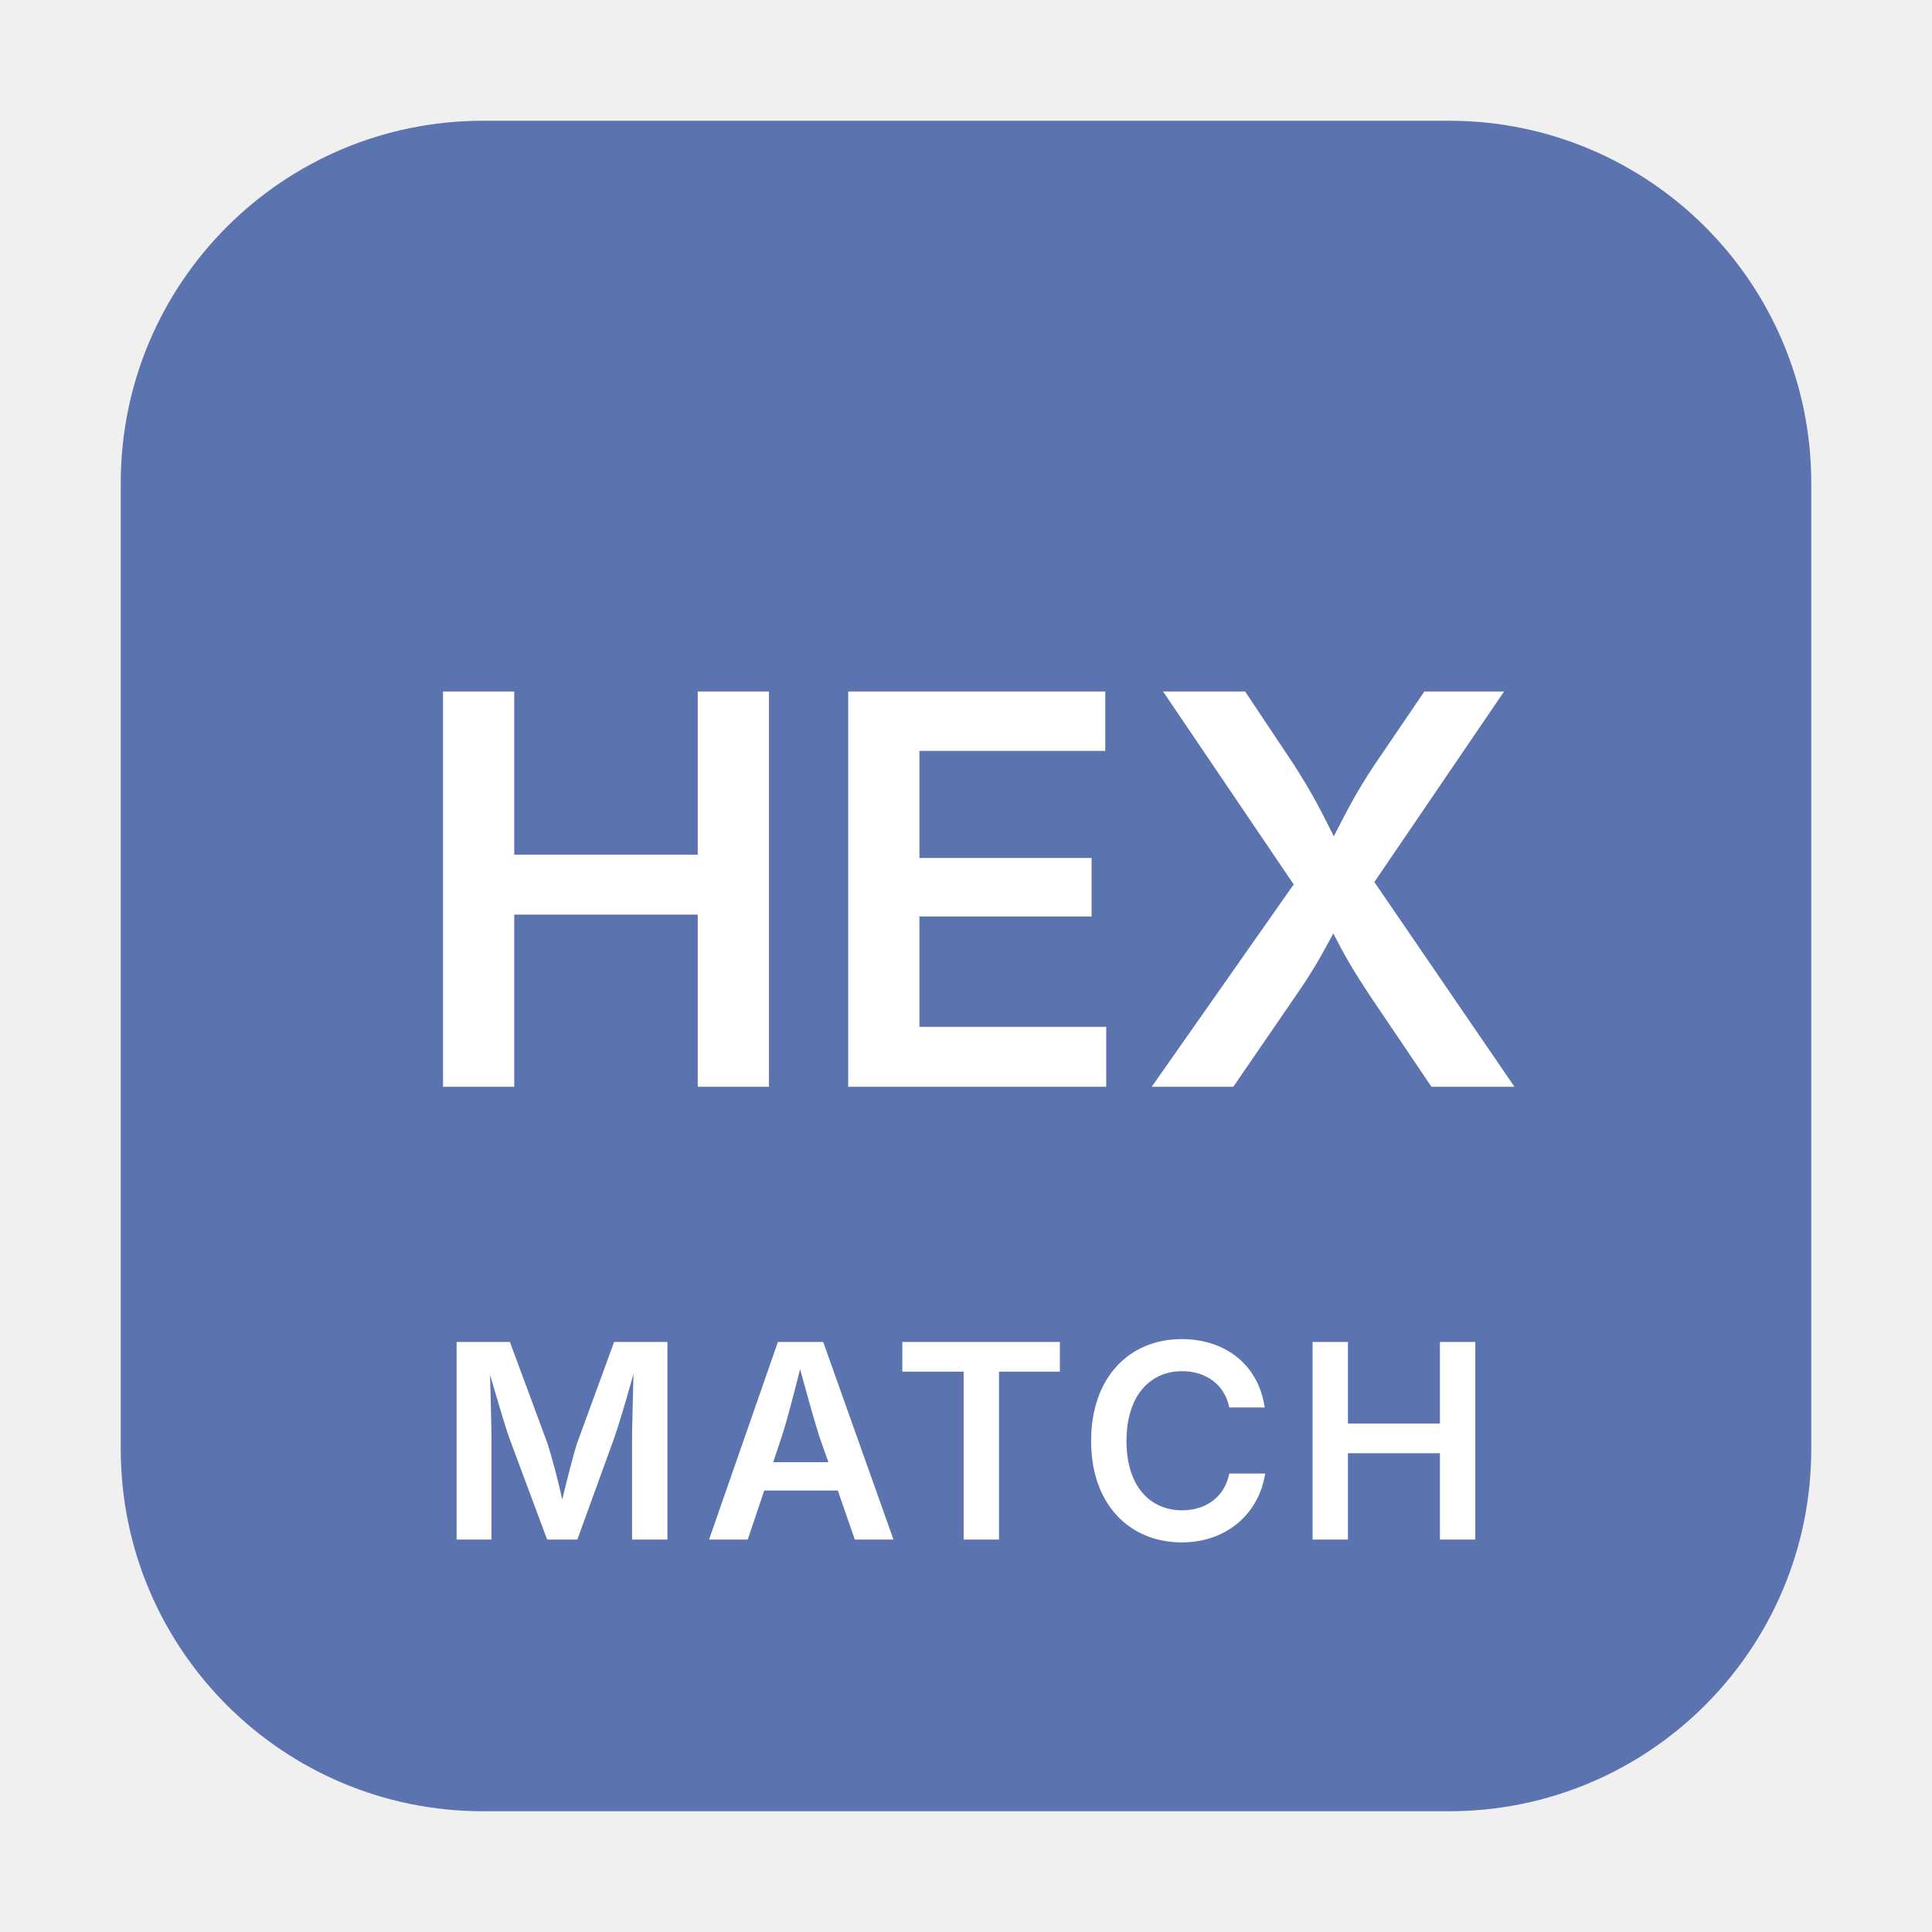
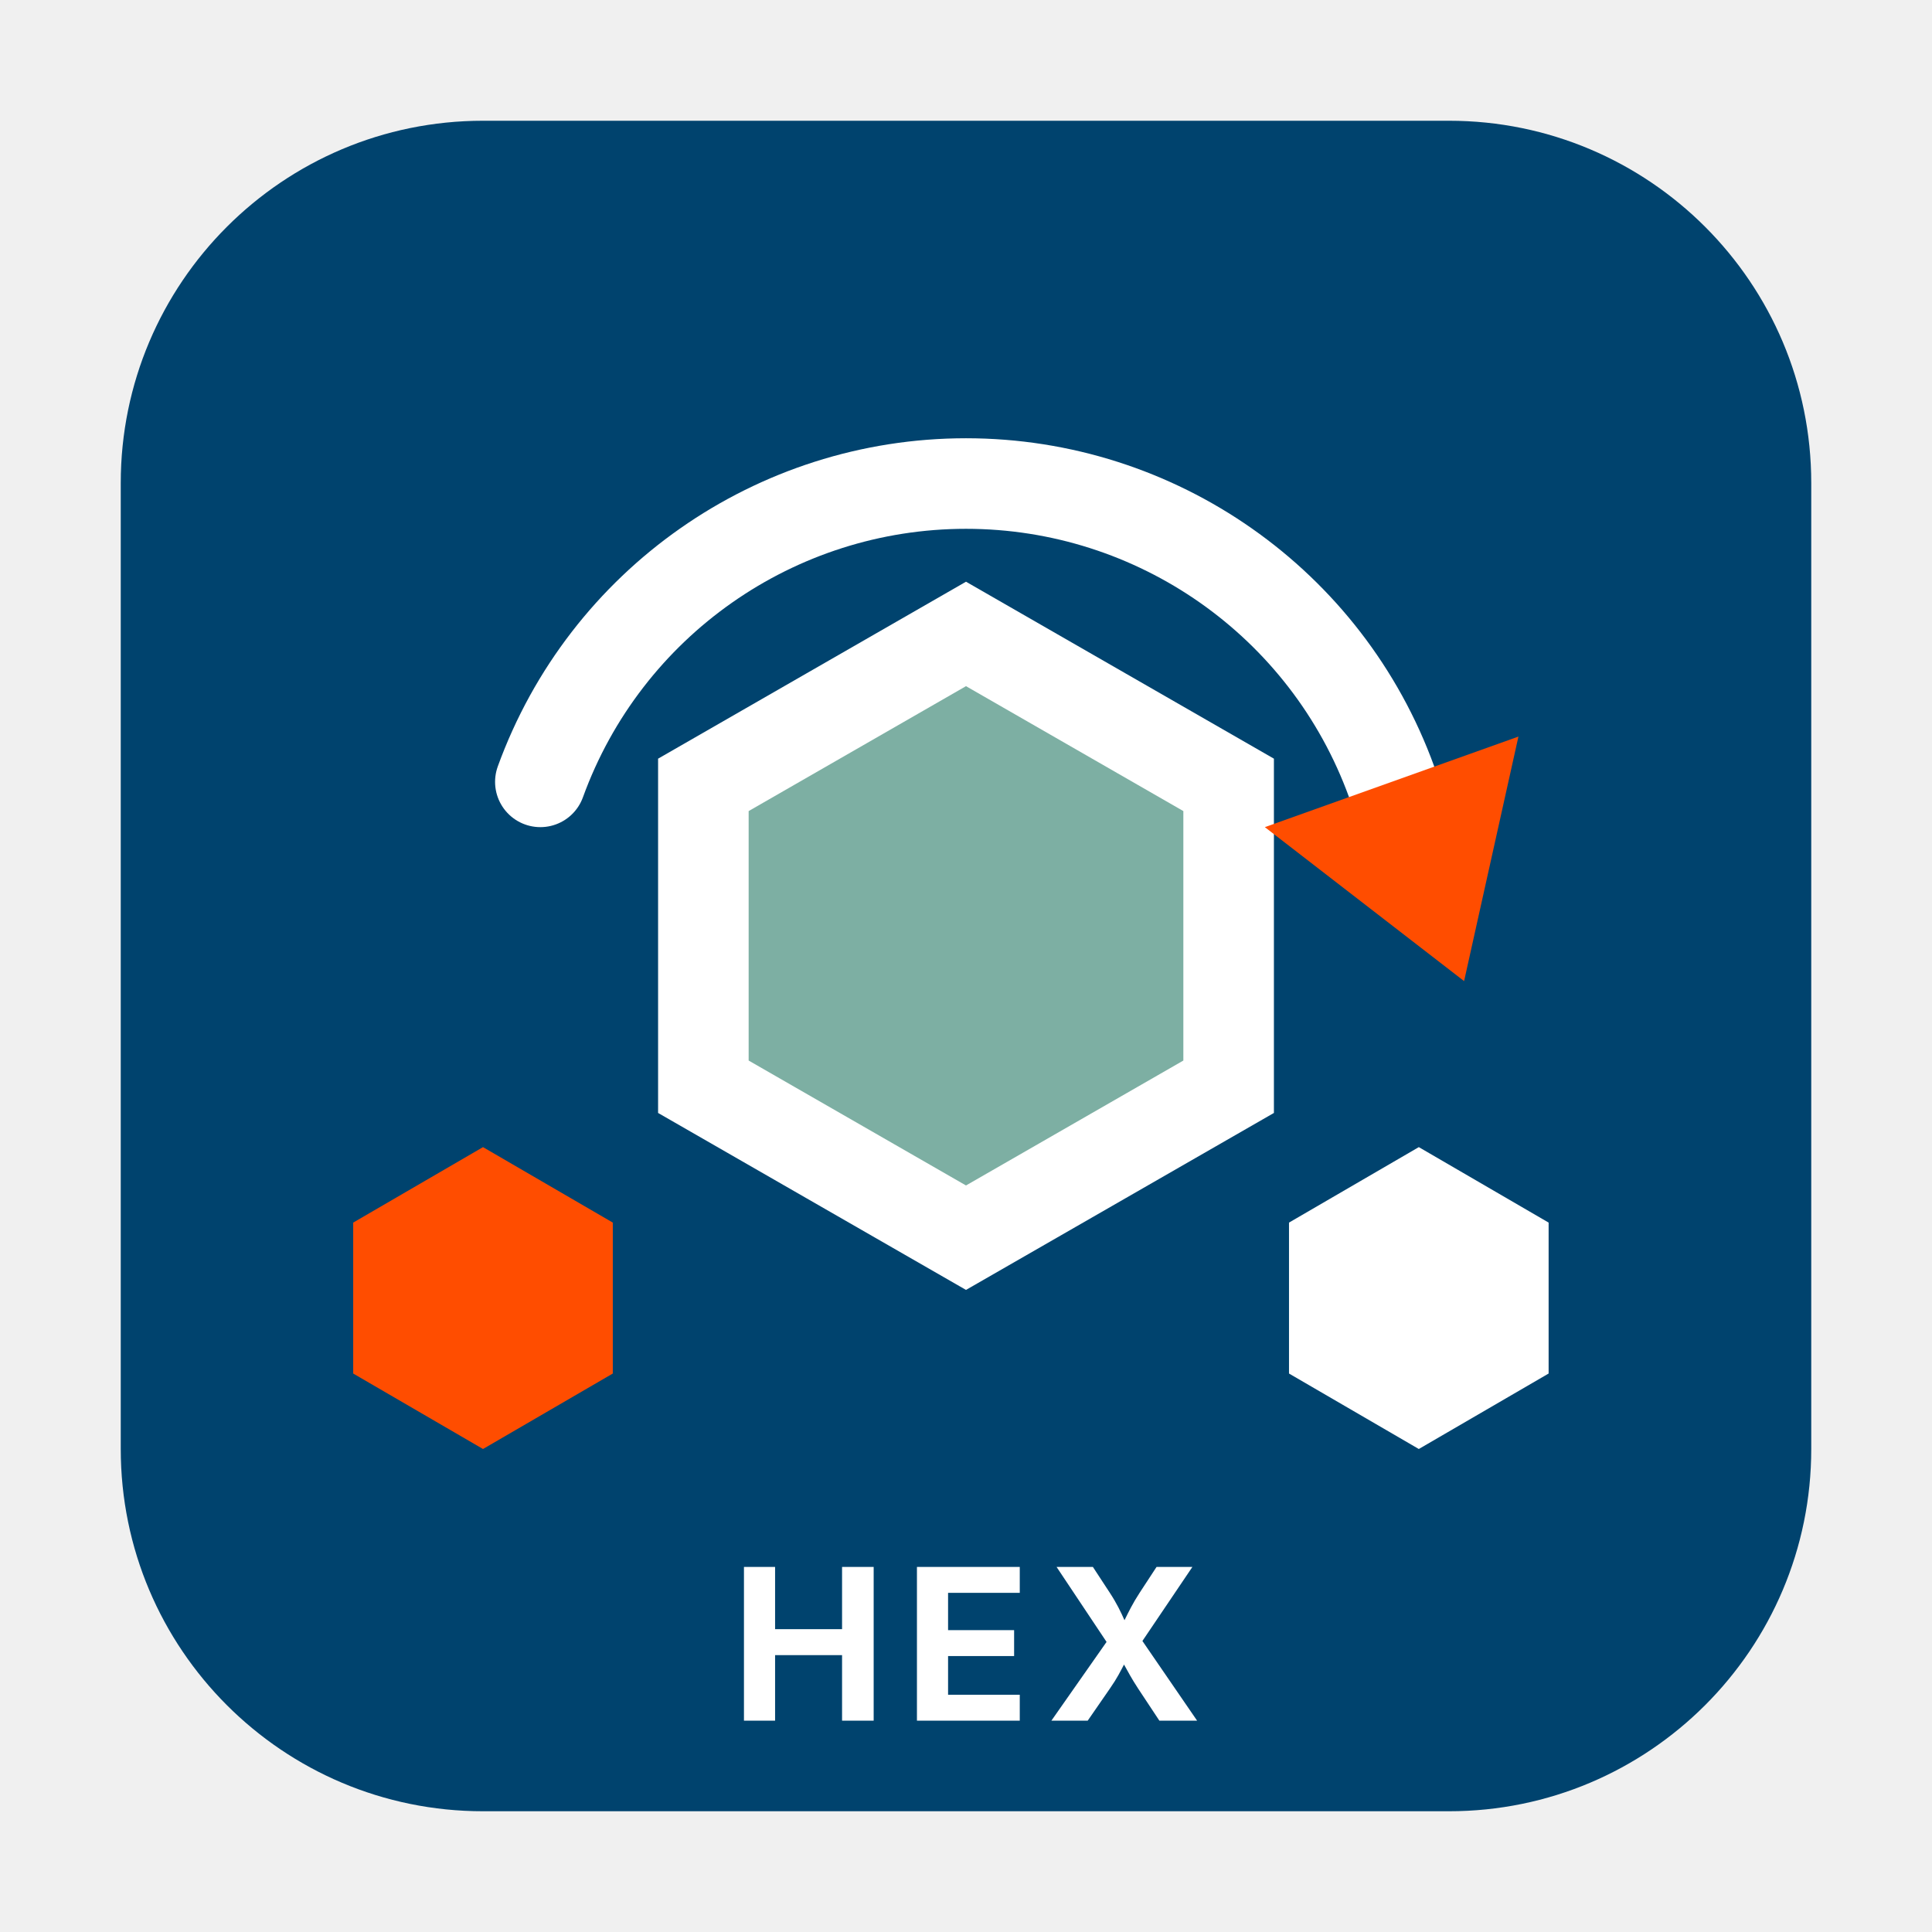
- <svg xmlns="http://www.w3.org/2000/svg" viewBox="0 0 64 64" role="img" aria-labelledby="svg-minipictogram-772c61-title svg-minipictogram-772c61-desc">
-   <rect x="4" y="4" width="56" height="56" rx="12" ry="12" fill="#5B73AE" aria-hidden="true" />
-   <text x="32" y="36" text-anchor="middle" font-family="-apple-system, BlinkMacSystemFont, 'Segoe UI', sans-serif" font-size="18" font-weight="600" fill="#FFFFFF">HEX</text>
-   <text x="32" y="51" text-anchor="middle" font-family="-apple-system, BlinkMacSystemFont, 'Segoe UI', sans-serif" font-size="9" font-weight="600" letter-spacing="0.5" fill="#FFFFFF">MATCH</text>
+ <svg xmlns="http://www.w3.org/2000/svg" viewBox="0 0 64 64" role="img" aria-labelledby="svg-minipictogram-hexpuzzleblocks-title svg-minipictogram-hexpuzzleblocks-desc">
+   <rect x="4" y="4" width="56" height="56" rx="12" ry="12" fill="#00436E" aria-hidden="true" />
+   <polygon points="32,21 40.7,26 40.7,36 32,41 23.3,36 23.3,26" fill="#7DAFA3" stroke="#FFFFFF" stroke-width="3" />
+   <path d="M 17.9 25.9 A 15 15 0 0 1 46.1 25.9" fill="none" stroke="#FFFFFF" stroke-width="3" stroke-linecap="round" />
+   <polygon points="50.3,24.4 41.9,27.4 48.5,32.5" fill="#FF4D00" />
+   <polygon points="16,38 20.3,40.5 20.3,45.5 16,48 11.7,45.5 11.7,40.5" fill="#FF4D00" />
+   <polygon points="47,38 51.3,40.5 51.3,45.5 47,48 42.7,45.5 42.7,40.5" fill="#FFFFFF" />
+   <text x="32" y="57" text-anchor="middle" font-family="-apple-system, BlinkMacSystemFont, 'Segoe UI', sans-serif" font-size="7" font-weight="700" letter-spacing="0.5" fill="#FFFFFF">HEX</text>
</svg>
